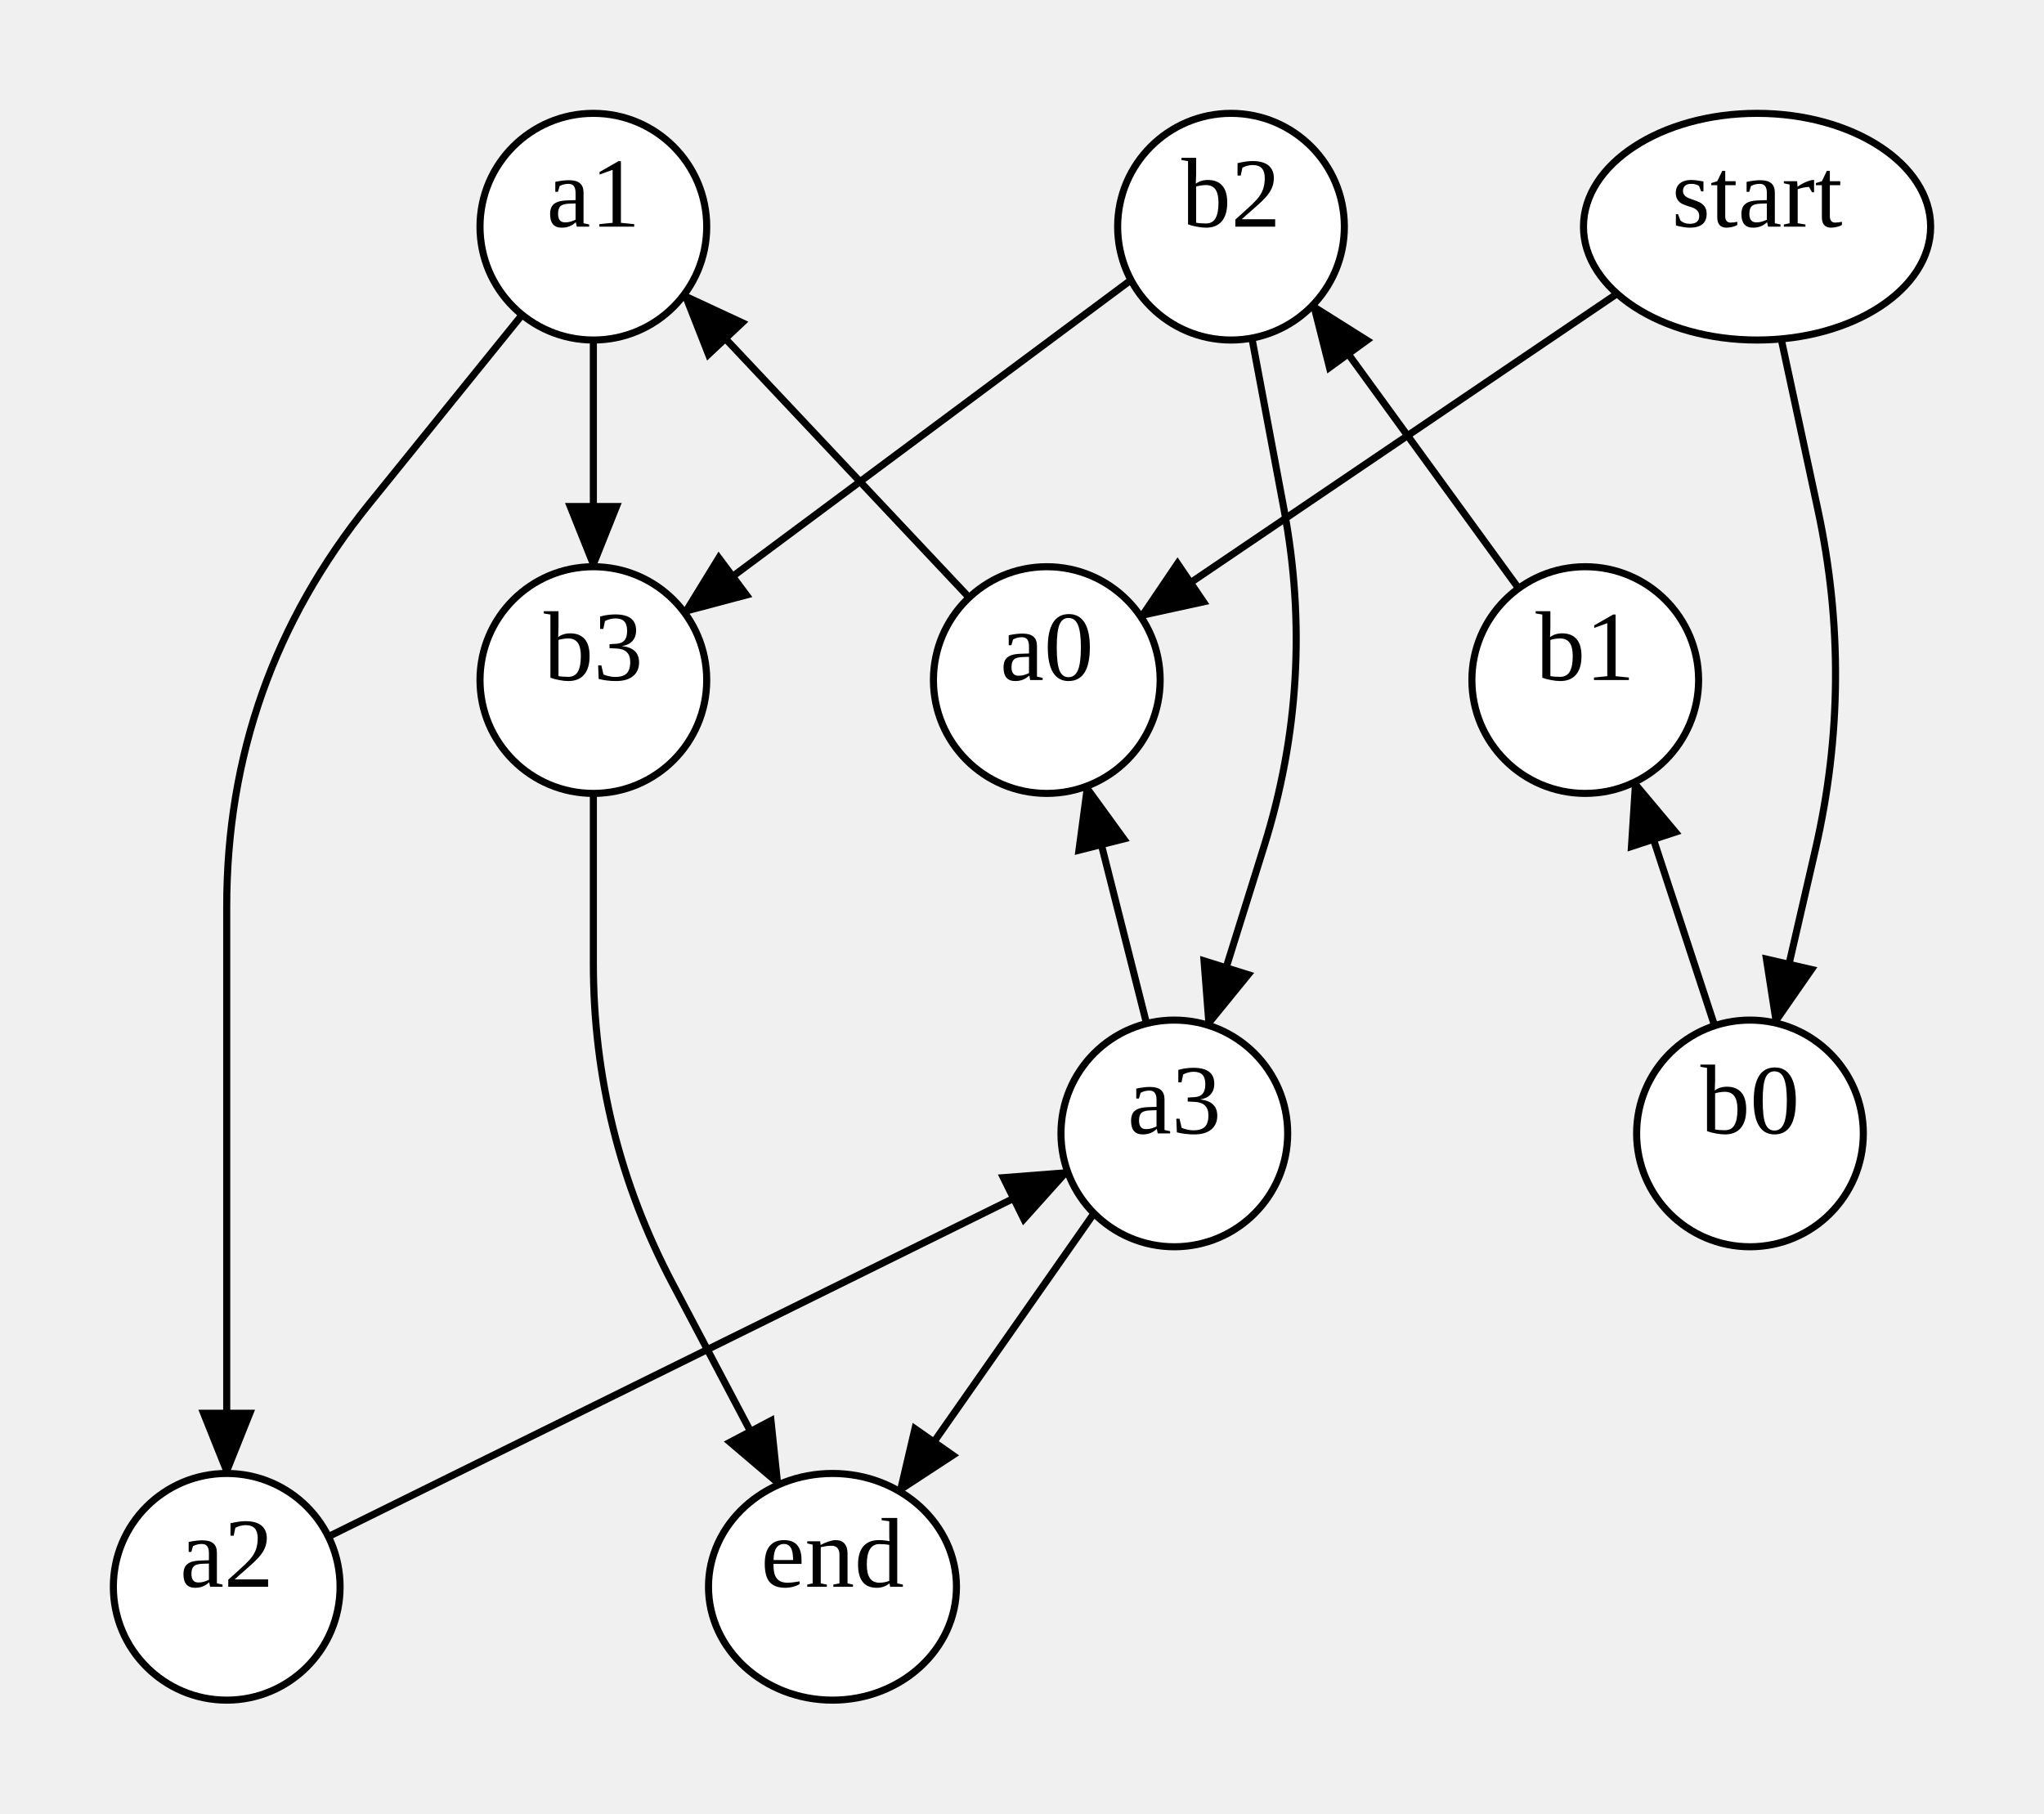
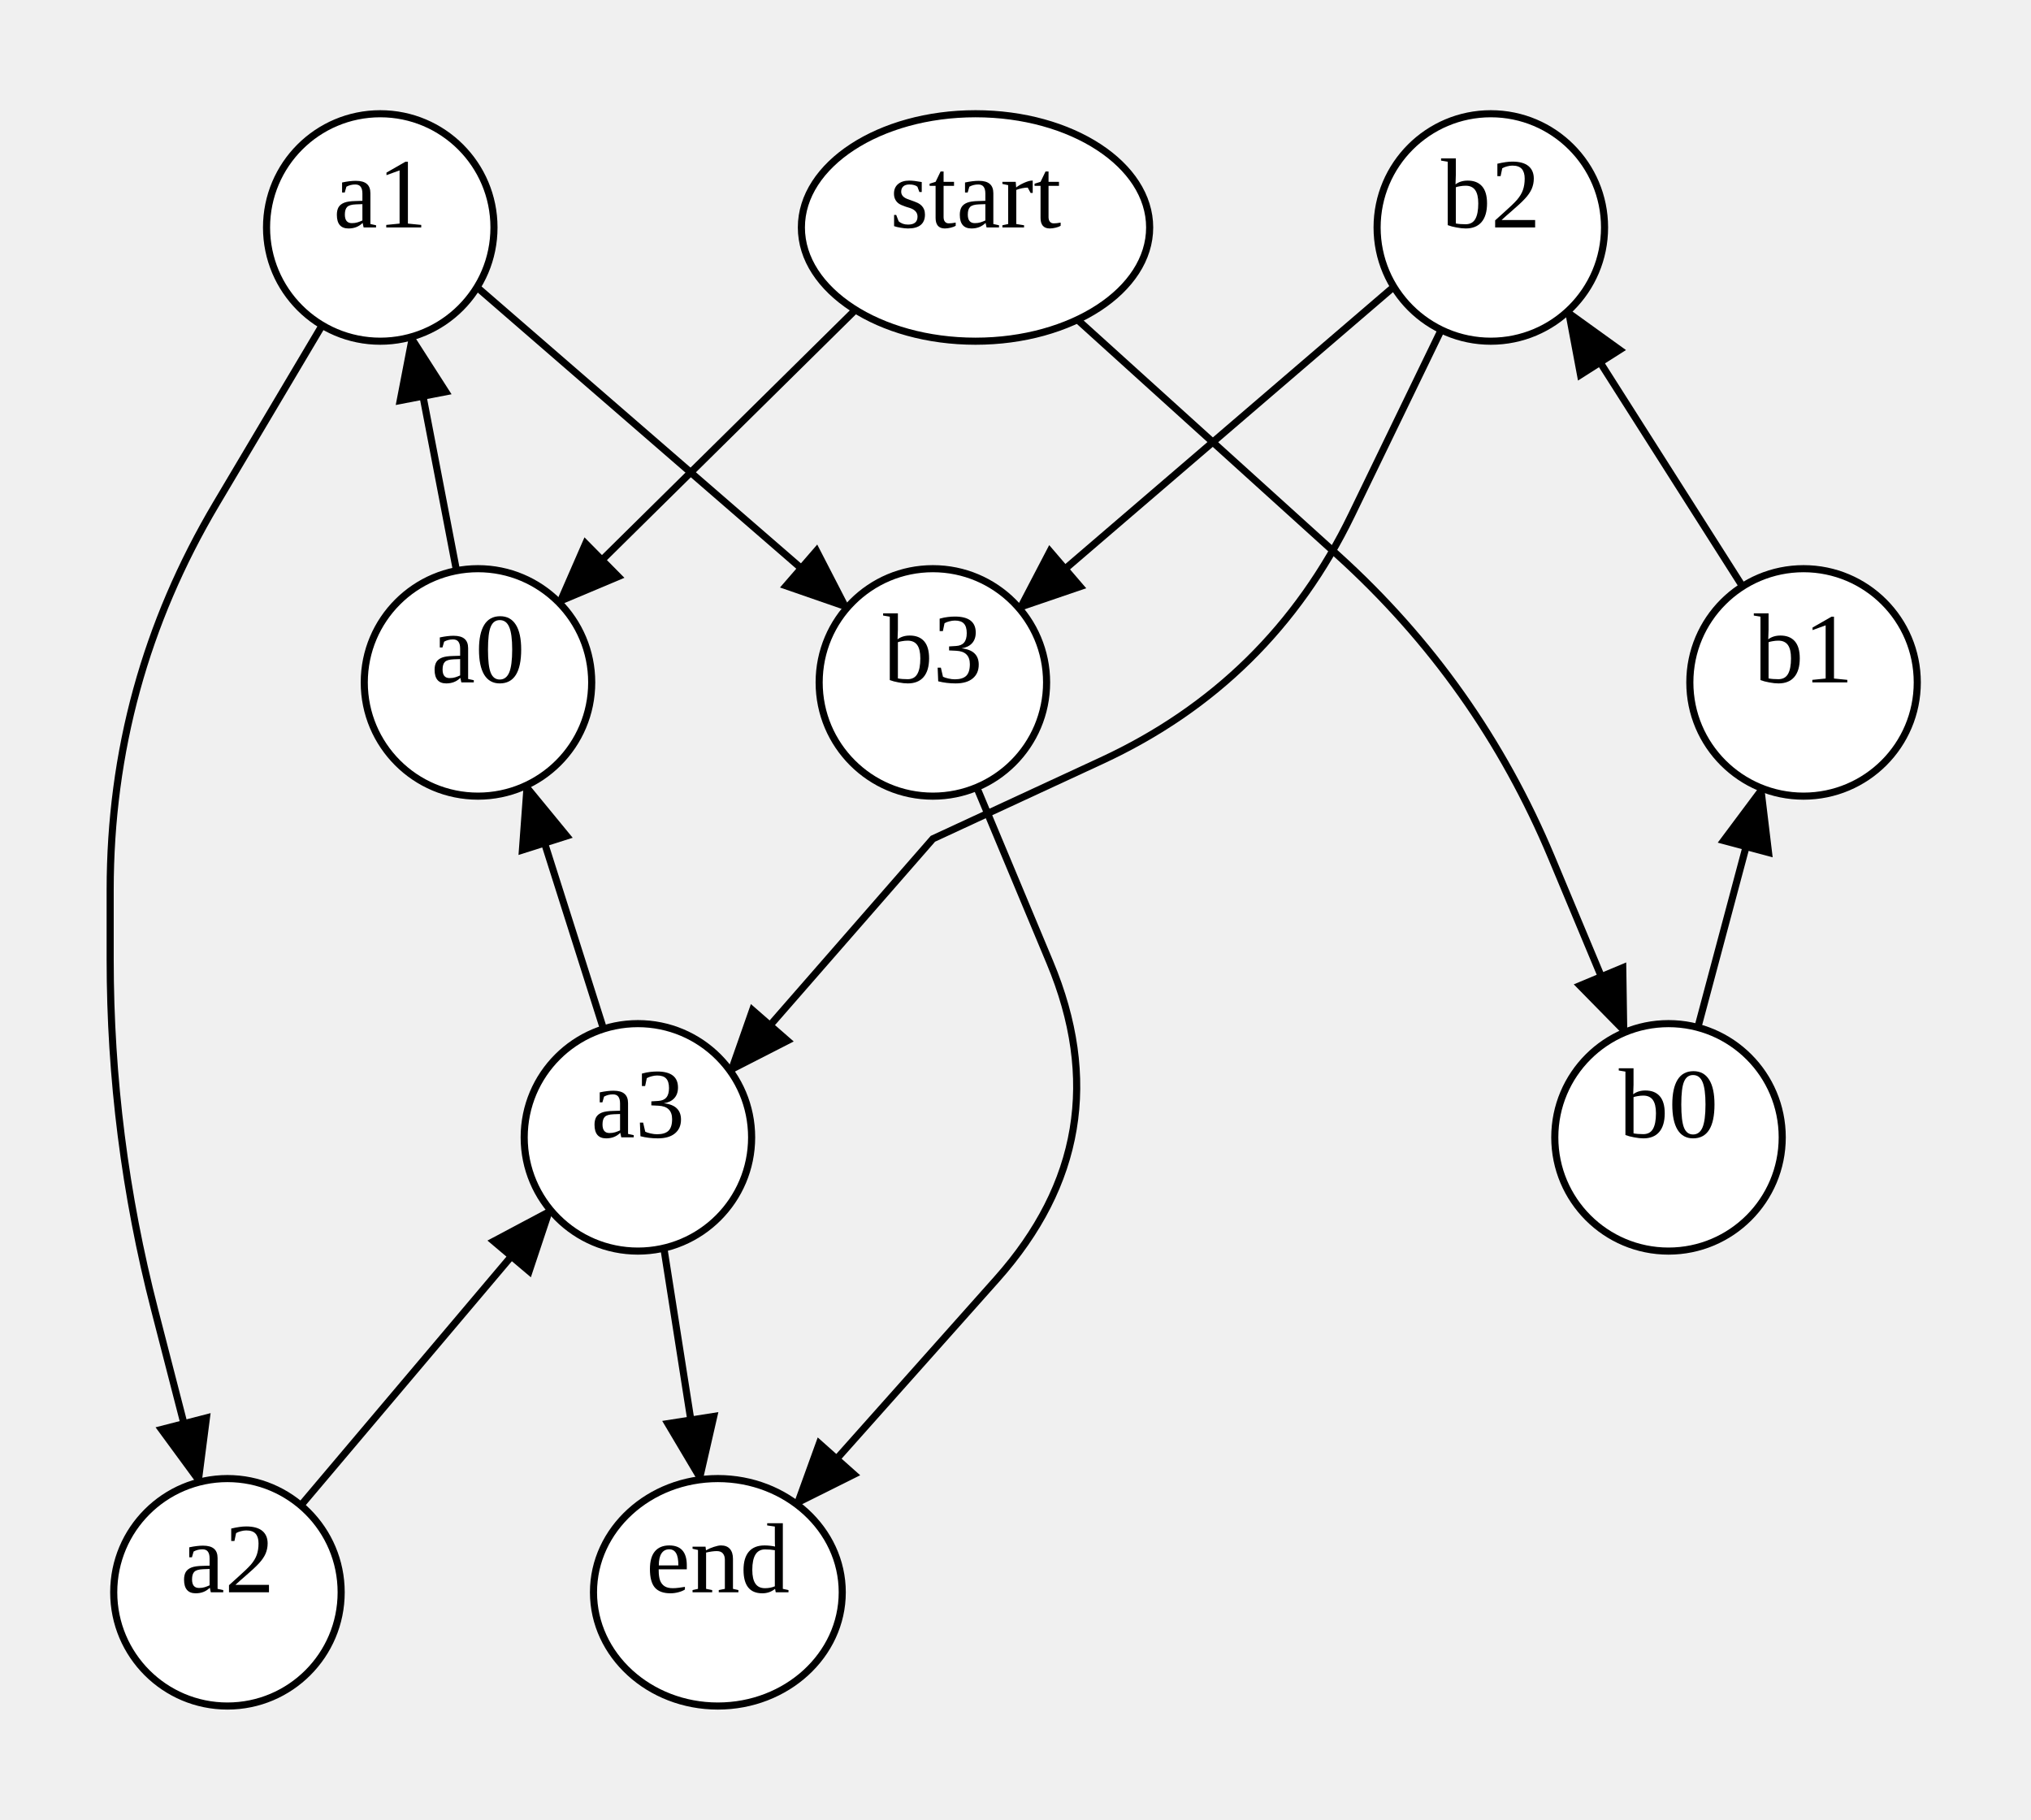
- <svg xmlns="http://www.w3.org/2000/svg" width="288.5" height="256">
+ <svg xmlns="http://www.w3.org/2000/svg" width="285.75" height="256">
  <style type="text/css">
		.edge { fill: none; }
	</style>
  <defs>
    <marker id="arrowhead" markerWidth="10" markerHeight="8" refX="9" refY="4" orient="auto" markerUnits="userSpaceOnUse">
      <path d="M0,0 L0,8 L10,4 z" fill="context-stroke" />
    </marker>
  </defs>
  <g>
-     <path class="edge" marker-end="url(#arrowhead)" stroke="#000000" stroke-width="1" d="M136.784,84.349 L96.55,41.6 " />
-     <path class="edge" marker-end="url(#arrowhead)" stroke="#000000" stroke-width="1" d="M73.69,44.442 L52.12,71.117 Q32,96 32,128 L32,136 Q32,160 32,184 L32,208 " />
-     <path class="edge" marker-end="url(#arrowhead)" stroke="#000000" stroke-width="1" d="M46.347,216.917 L150.69,165.405 " />
-     <path class="edge" marker-end="url(#arrowhead)" stroke="#000000" stroke-width="1" d="M242.012,144.797 L230.725,110.4 " />
-     <path class="edge" marker-end="url(#arrowhead)" stroke="#000000" stroke-width="1" d="M214.344,83.057 L185.292,43.081 " />
-     <path class="edge" marker-end="url(#arrowhead)" stroke="#000000" stroke-width="1" d="M159.632,39.529 L96.586,86.448 " />
-     <path class="edge" marker-end="url(#arrowhead)" stroke="#000000" stroke-width="1" d="M228.242,41.46 L160.996,87.025 " />
-     <path class="edge" marker-end="url(#arrowhead)" stroke="#000000" stroke-width="1" d="M251.404,47.845 L256.577,71.922 Q261.75,96 256.219,119.998 L250.593,144.409 " />
-     <path class="edge" marker-end="url(#arrowhead)" stroke="#000000" stroke-width="1" d="M83.75,48 L83.75,80 " />
-     <path class="edge" marker-end="url(#arrowhead)" stroke="#000000" stroke-width="1" d="M176.699,47.726 L181.224,71.863 Q185.75,96 178.425,119.44 L170.522,144.728 " />
-     <path class="edge" marker-end="url(#arrowhead)" stroke="#000000" stroke-width="1" d="M161.832,144.487 L153.368,110.981 " />
-     <path class="edge" marker-end="url(#arrowhead)" stroke="#000000" stroke-width="1" d="M154.407,171.284 L126.935,210.524 " />
-     <path class="edge" marker-end="url(#arrowhead)" stroke="#000000" stroke-width="1" d="M83.75,112 L83.75,136 Q83.75,160 94.945,181.229 L109.9,209.588 " />
-     <ellipse cx="147.75" cy="96" rx="16" ry="16" class="node" fill="#FFFFFF" stroke="#000000" stroke-width="1" />
-     <text text-anchor="middle" alignment-baseline="middle" x="147.75" y="96" font-size="14" color="#F7F7F7">a0</text>
-     <ellipse cx="83.75" cy="32" rx="16" ry="16" class="node" fill="#FFFFFF" stroke="#000000" stroke-width="1" />
-     <text text-anchor="middle" alignment-baseline="middle" x="83.75" y="32" font-size="14" color="#F7F7F7">a1</text>
+     <path class="edge" marker-end="url(#arrowhead)" stroke="#000000" stroke-width="1" d="M64.23,80.288 L57.906,47.381 " />
+     <path class="edge" marker-end="url(#arrowhead)" stroke="#000000" stroke-width="1" d="M45.331,45.758 L30.416,70.879 Q15.5,96 15.5,125.216 L15.5,134.954 Q15.5,160 21.753,184.253 L28.006,208.507 " />
+     <path class="edge" marker-end="url(#arrowhead)" stroke="#000000" stroke-width="1" d="M42.328,211.78 L77.445,170.227 " />
+     <path class="edge" marker-end="url(#arrowhead)" stroke="#000000" stroke-width="1" d="M238.876,144.541 L247.861,110.877 " />
+     <path class="edge" marker-end="url(#arrowhead)" stroke="#000000" stroke-width="1" d="M245.166,82.498 L220.562,43.794 " />
+     <path class="edge" marker-end="url(#arrowhead)" stroke="#000000" stroke-width="1" d="M196.1,40.347 L143.392,85.58 " />
+     <path class="edge" marker-end="url(#arrowhead)" stroke="#000000" stroke-width="1" d="M120.353,43.586 L78.637,84.76 " />
+     <path class="edge" marker-end="url(#arrowhead)" stroke="#000000" stroke-width="1" d="M151.591,44.973 L188.212,78.1 Q208,96 218.29,120.619 L228.58,145.238 " />
+     <path class="edge" marker-end="url(#arrowhead)" stroke="#000000" stroke-width="1" d="M67.114,40.405 L119.16,85.52 " />
+     <path class="edge" marker-end="url(#arrowhead)" stroke="#000000" stroke-width="1" d="M202.775,46.4 L190.16,72.444 Q178.75,96 155,107 L131.25,118 Q131.25,118 131.25,118 L131.25,118 Q131.25,118 131.25,118 L131.25,118 Q131.25,118 131.25,118 L131.25,118 Q131.25,118 131.25,118 L131.25,118 Q131.25,118 131.25,118 L131.25,118 Q131.25,118 131.25,118 L131.25,118 Q131.25,118 131.25,118 L131.25,118 Q131.25,118 131.25,118 L131.25,118 Q131.25,118 131.25,118 L131.25,118 Q131.25,118 131.25,118 L131.25,118 Q131.25,118 131.25,118 L131.25,118 Q131.25,118 131.25,118 L131.25,118 Q131.25,118 131.25,118 L131.25,118 Q131.25,118 131.25,118 L131.25,118 Q131.25,118 131.25,118 L131.25,118 Q131.25,118 131.25,118 L131.25,118 Q131.25,118 131.25,118 L131.25,118 Q131.25,118 131.25,118 L131.25,118 Q131.25,118 131.25,118 L131.25,118 Q131.25,118 131.25,118 L131.25,118 Q131.25,118 131.25,118 L131.25,118 Q131.25,118 131.25,118 L131.25,118 Q131.25,118 131.25,118 L131.25,118 Q131.25,118 131.25,118 L131.25,118 Q131.25,118 131.25,118 L131.25,118 Q131.25,118 131.25,118 L131.25,118 Q131.25,118 131.25,118 L131.25,118 Q131.25,118 131.25,118 L131.25,118 Q131.25,118 131.25,118 L131.25,118 Q131.25,118 131.25,118 L131.25,118 Q131.25,118 131.25,118 L131.25,118 Q131.25,118 131.25,118 L131.25,118 Q131.25,118 131.25,118 L131.25,118 Q131.25,118 131.25,118 L131.25,118 Q131.25,118 131.25,118 L131.25,118 Q131.25,118 131.25,118 L131.25,118 Q131.25,118 131.25,118 L131.25,118 Q131.25,118 131.25,118 L131.25,118 Q131.25,118 131.25,118 L131.25,118 Q131.25,118 131.25,118 L131.25,118 Q131.25,118 131.25,118 L131.25,118 Q131.25,118 131.25,118 L131.25,118 Q131.25,118 131.25,118 L131.25,118 Q131.25,118 131.25,118 L131.25,118 Q131.25,118 131.25,118 L131.25,118 Q131.25,118 131.25,118 L131.25,118 Q131.25,118 131.25,118 L131.25,118 Q131.25,118 131.25,118 L131.25,118 Q131.25,118 131.25,118 L131.25,118 Q131.25,118 131.25,118 L131.25,118 Q131.25,118 131.25,118 L131.25,118 Q131.25,118 131.25,118 L131.25,118 Q131.25,118 131.25,118 L131.25,118 Q131.25,118 131.25,118 L131.25,118 Q131.25,118 131.25,118 L131.25,118 Q131.25,118 131.25,118 L131.25,118 Q131.25,118 131.25,118 L131.25,118 Q131.25,118 131.25,118 L131.25,118 Q131.25,118 131.25,118 L131.25,118 Q131.25,118 131.25,118 L131.25,118 Q131.25,118 131.25,118 L131.25,118 Q131.25,118 131.25,118 L102.74,150.659 " />
+     <path class="edge" marker-end="url(#arrowhead)" stroke="#000000" stroke-width="1" d="M84.911,144.749 L74.041,110.487 " />
+     <path class="edge" marker-end="url(#arrowhead)" stroke="#000000" stroke-width="1" d="M93.401,175.578 L98.515,208.162 " />
+     <path class="edge" marker-end="url(#arrowhead)" stroke="#000000" stroke-width="1" d="M137.42,110.762 L147.71,135.381 Q158,160 140.254,179.926 L112.05,211.593 " />
+     <ellipse cx="67.25" cy="96" rx="16" ry="16" class="node" fill="#FFFFFF" stroke="#000000" stroke-width="1" />
+     <text text-anchor="middle" alignment-baseline="middle" x="67.25" y="96" font-size="14" color="#F7F7F7">a0</text>
+     <ellipse cx="53.5" cy="32" rx="16" ry="16" class="node" fill="#FFFFFF" stroke="#000000" stroke-width="1" />
+     <text text-anchor="middle" alignment-baseline="middle" x="53.5" y="32" font-size="14" color="#F7F7F7">a1</text>
    <ellipse cx="32" cy="224" rx="16" ry="16" class="node" fill="#FFFFFF" stroke="#000000" stroke-width="1" />
    <text text-anchor="middle" alignment-baseline="middle" x="32" y="224" font-size="14" color="#F7F7F7">a2</text>
-     <ellipse cx="165.75" cy="160" rx="16" ry="16" class="node" fill="#FFFFFF" stroke="#000000" stroke-width="1" />
-     <text text-anchor="middle" alignment-baseline="middle" x="165.75" y="160" font-size="14" color="#F7F7F7">a3</text>
-     <ellipse cx="247" cy="160" rx="16" ry="16" class="node" fill="#FFFFFF" stroke="#000000" stroke-width="1" />
-     <text text-anchor="middle" alignment-baseline="middle" x="247" y="160" font-size="14" color="#000000">b0</text>
-     <ellipse cx="223.75" cy="96" rx="16" ry="16" class="node" fill="#FFFFFF" stroke="#000000" stroke-width="1" />
-     <text text-anchor="middle" alignment-baseline="middle" x="223.75" y="96" font-size="14" color="#000000">b1</text>
-     <ellipse cx="173.75" cy="32" rx="16" ry="16" class="node" fill="#FFFFFF" stroke="#000000" stroke-width="1" />
-     <text text-anchor="middle" alignment-baseline="middle" x="173.75" y="32" font-size="14" color="#000000">b2</text>
-     <ellipse cx="83.75" cy="96" rx="16" ry="16" class="node" fill="#FFFFFF" stroke="#000000" stroke-width="1" />
-     <text text-anchor="middle" alignment-baseline="middle" x="83.75" y="96" font-size="14" color="#000000">b3</text>
-     <ellipse cx="248" cy="32" rx="24.5" ry="16" class="node" fill="#FFFFFF" stroke="#000000" stroke-width="1" />
-     <text text-anchor="middle" alignment-baseline="middle" x="248" y="32" font-size="14" color="#000000">start</text>
-     <ellipse cx="117.5" cy="224" rx="17.5" ry="16" class="node" fill="#FFFFFF" stroke="#000000" stroke-width="1" />
-     <text text-anchor="middle" alignment-baseline="middle" x="117.5" y="224" font-size="14" color="#000000">end</text>
+     <ellipse cx="89.75" cy="160" rx="16" ry="16" class="node" fill="#FFFFFF" stroke="#000000" stroke-width="1" />
+     <text text-anchor="middle" alignment-baseline="middle" x="89.75" y="160" font-size="14" color="#F7F7F7">a3</text>
+     <ellipse cx="234.75" cy="160" rx="16" ry="16" class="node" fill="#FFFFFF" stroke="#000000" stroke-width="1" />
+     <text text-anchor="middle" alignment-baseline="middle" x="234.75" y="160" font-size="14" color="#000000">b0</text>
+     <ellipse cx="253.75" cy="96" rx="16" ry="16" class="node" fill="#FFFFFF" stroke="#000000" stroke-width="1" />
+     <text text-anchor="middle" alignment-baseline="middle" x="253.75" y="96" font-size="14" color="#000000">b1</text>
+     <ellipse cx="209.75" cy="32" rx="16" ry="16" class="node" fill="#FFFFFF" stroke="#000000" stroke-width="1" />
+     <text text-anchor="middle" alignment-baseline="middle" x="209.75" y="32" font-size="14" color="#000000">b2</text>
+     <ellipse cx="131.25" cy="96" rx="16" ry="16" class="node" fill="#FFFFFF" stroke="#000000" stroke-width="1" />
+     <text text-anchor="middle" alignment-baseline="middle" x="131.25" y="96" font-size="14" color="#000000">b3</text>
+     <ellipse cx="137.25" cy="32" rx="24.5" ry="16" class="node" fill="#FFFFFF" stroke="#000000" stroke-width="1" />
+     <text text-anchor="middle" alignment-baseline="middle" x="137.25" y="32" font-size="14" color="#000000">start</text>
+     <ellipse cx="101" cy="224" rx="17.5" ry="16" class="node" fill="#FFFFFF" stroke="#000000" stroke-width="1" />
+     <text text-anchor="middle" alignment-baseline="middle" x="101" y="224" font-size="14" color="#000000">end</text>
  </g>
</svg>
